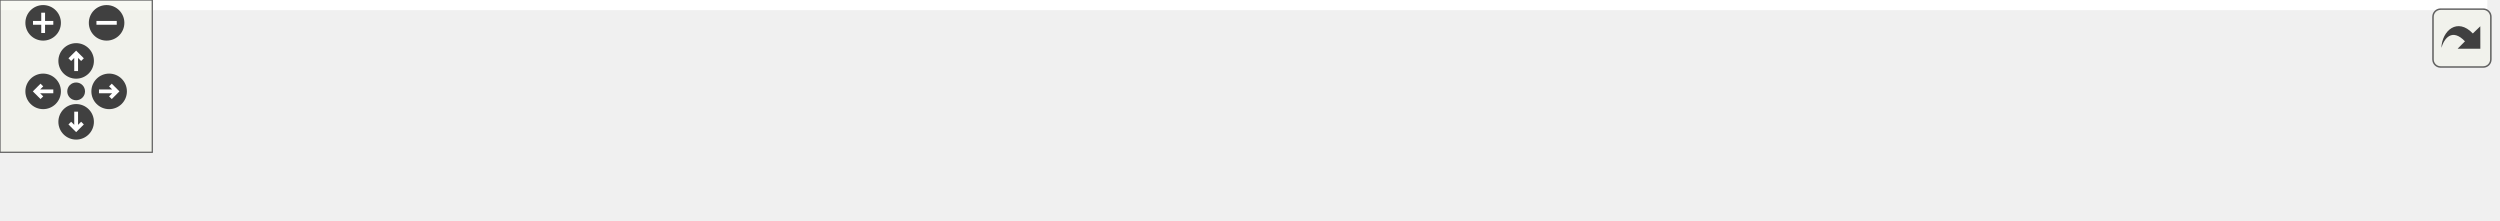
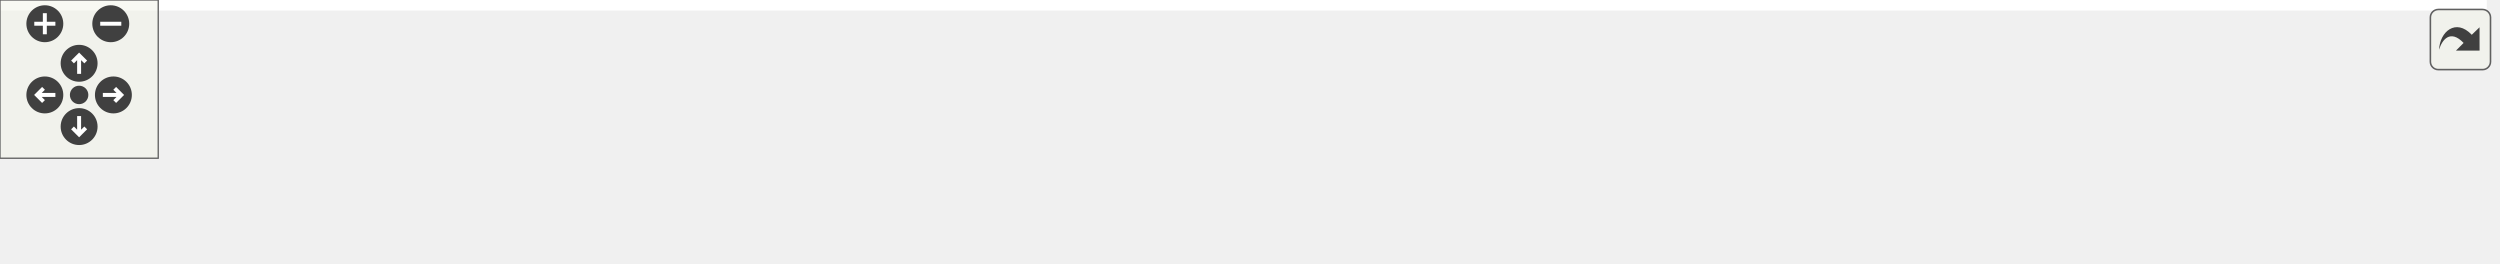
<svg xmlns="http://www.w3.org/2000/svg" xmlns:xlink="http://www.w3.org/1999/xlink" id="main" version="1.1" xml:space="preserve">
  <style type="text/css">
.edge:hover path { stroke: red; }
.edge:hover polygon { stroke: red; fill: red; }
</style>
  <defs>
    <circle id="rim" cx="0" cy="0" r="7" />
    <circle id="rim2" cx="0" cy="0" r="3.5" />
    <g id="zoomPlus">
      <use xlink:href="#rim" fill="#404040">
        <set attributeName="fill" to="#808080" begin="zoomplus.mouseover" end="zoomplus.mouseout" />
      </use>
      <path d="M-4,0h8M0,-4v8" fill="none" stroke="white" stroke-width="1.5" pointer-events="none" />
    </g>
    <g id="zoomMin">
      <use xlink:href="#rim" fill="#404040">
        <set attributeName="fill" to="#808080" begin="zoomminus.mouseover" end="zoomminus.mouseout" />
      </use>
      <path d="M-4,0h8" fill="none" stroke="white" stroke-width="1.5" pointer-events="none" />
    </g>
    <g id="dirArrow">
      <path fill="none" stroke="white" stroke-width="1.5" d="M0,-3.0v7 M-2.5,-0.5L0,-3.0L2.5,-0.5" />
    </g>
    <g id="resetDef">
      <use xlink:href="#rim2" fill="#404040">
        <set attributeName="fill" to="#808080" begin="reset.mouseover" end="reset.mouseout" />
      </use>
    </g>
  </defs>
  <svg id="graph" class="graph">
    <g id="viewport">
-       <polygon fill="white" stroke="transparent" points="-4,4 -4,-26 980,-26 980,4 -4,4" />
+       <polygon fill="white" stroke="transparent" points="-4,4 -4,-39 943,-39 943,4 -4,4" />
      <g id="node1" class="node">
        <g id="a_node1">
          <a xlink:title=" ">
-             <polygon fill="#bfbfbf" stroke="black" points="783,-0.5 783,-21.5 976,-21.5 976,-0.5 783,-0.5" />
-             <text text-anchor="middle" x="879.5" y="-7.9" font-family="Helvetica,sans-Serif" font-size="12.00">GuessWord::getGuessCharacters</text>
+             <polygon fill="#bfbfbf" stroke="black" points="746,-7 746,-28 939,-28 939,-7 746,-7" />
+             <text text-anchor="middle" x="842.5" y="-14.4" font-family="Helvetica,sans-Serif" font-size="12.00">GuessWord::getGuessCharacters</text>
          </a>
        </g>
      </g>
      <g id="node2" class="node">
        <g id="a_node2">
-           <a xlink:href="class_game.html#aaa8ee9358c0268b758fa6b93a0cc6c2f" target="_top" xlink:title=" ">
-             <polygon fill="white" stroke="black" points="561,-0.5 561,-21.5 747,-21.5 747,-0.5 561,-0.5" />
-             <text text-anchor="middle" x="654" y="-7.9" font-family="Helvetica,sans-Serif" font-size="12.00">Game::setAvailableWordsStatus</text>
+           <a xlink:href="class_game.html#a1aa22be99a91aa5c7752bb49641bbf30" target="_top" xlink:title=" ">
+             <polygon fill="white" stroke="black" points="561,-0.5 561,-34.5 710,-34.5 710,-0.5 561,-0.5" />
+             <text text-anchor="start" x="569" y="-20.9" font-family="Helvetica,sans-Serif" font-size="12.00">Game::setAvailableLetter</text>
+             <text text-anchor="middle" x="635.5" y="-7.9" font-family="Helvetica,sans-Serif" font-size="12.00">Status</text>
          </a>
        </g>
      </g>
      <g id="edge1" class="edge">
-         <path fill="none" stroke="midnightblue" d="M772.7,-11C764.12,-11 755.49,-11 747.01,-11" />
-         <polygon fill="midnightblue" stroke="midnightblue" points="772.74,-14.5 782.74,-11 772.74,-7.5 772.74,-14.5" />
+         <path fill="none" stroke="midnightblue" d="M735.76,-17.5C727.12,-17.5 718.51,-17.5 710.17,-17.5" />
+         <polygon fill="midnightblue" stroke="midnightblue" points="735.9,-21 745.9,-17.5 735.9,-14 735.9,-21" />
      </g>
      <g id="node3" class="node">
        <g id="a_node3">
          <a xlink:href="class_game.html#a5e77f0c5ee41d17531e12de8211d8683" target="_top" xlink:title=" ">
-             <polygon fill="white" stroke="black" points="346,-0.5 346,-21.5 525,-21.5 525,-0.5 346,-0.5" />
-             <text text-anchor="middle" x="435.5" y="-7.9" font-family="Helvetica,sans-Serif" font-size="12.00">Game::checkAndDisplayGuess</text>
+             <polygon fill="white" stroke="black" points="346,-7 346,-28 525,-28 525,-7 346,-7" />
+             <text text-anchor="middle" x="435.5" y="-14.4" font-family="Helvetica,sans-Serif" font-size="12.00">Game::checkAndDisplayGuess</text>
          </a>
        </g>
      </g>
      <g id="edge2" class="edge">
-         <path fill="none" stroke="midnightblue" d="M550.82,-11C542.23,-11 533.58,-11 525.1,-11" />
-         <polygon fill="midnightblue" stroke="midnightblue" points="550.87,-14.5 560.87,-11 550.87,-7.5 550.87,-14.5" />
+         <path fill="none" stroke="midnightblue" d="M550.56,-17.5C542.11,-17.5 533.51,-17.5 525.01,-17.5" />
+         <polygon fill="midnightblue" stroke="midnightblue" points="550.77,-21 560.77,-17.5 550.77,-14 550.77,-21" />
      </g>
      <g id="node4" class="node">
        <g id="a_node4">
          <a xlink:href="class_game.html#a44e9cbf9c4f376e31a83ca6179f0ca38" target="_top" xlink:title=" ">
-             <polygon fill="white" stroke="black" points="190,-0.5 190,-21.5 310,-21.5 310,-0.5 190,-0.5" />
-             <text text-anchor="middle" x="250" y="-7.9" font-family="Helvetica,sans-Serif" font-size="12.00">Game::playerGuess</text>
+             <polygon fill="white" stroke="black" points="190,-7 190,-28 310,-28 310,-7 190,-7" />
+             <text text-anchor="middle" x="250" y="-14.4" font-family="Helvetica,sans-Serif" font-size="12.00">Game::playerGuess</text>
          </a>
        </g>
      </g>
      <g id="edge3" class="edge">
-         <path fill="none" stroke="midnightblue" d="M335.69,-11C326.95,-11 318.29,-11 310.04,-11" />
-         <polygon fill="midnightblue" stroke="midnightblue" points="335.98,-14.5 345.97,-11 335.97,-7.5 335.98,-14.5" />
+         <path fill="none" stroke="midnightblue" d="M335.69,-17.5C326.95,-17.5 318.29,-17.5 310.04,-17.5" />
+         <polygon fill="midnightblue" stroke="midnightblue" points="335.98,-21 345.97,-17.5 335.97,-14 335.98,-21" />
      </g>
      <g id="node5" class="node">
        <g id="a_node5">
          <a xlink:href="class_game.html#a50b01080d0d7c5bfc317801a360c84ac" target="_top" xlink:title=" ">
-             <polygon fill="white" stroke="black" points="78,-0.5 78,-21.5 154,-21.5 154,-0.5 78,-0.5" />
-             <text text-anchor="middle" x="116" y="-7.9" font-family="Helvetica,sans-Serif" font-size="12.00">Game::play</text>
+             <polygon fill="white" stroke="black" points="78,-7 78,-28 154,-28 154,-7 78,-7" />
+             <text text-anchor="middle" x="116" y="-14.4" font-family="Helvetica,sans-Serif" font-size="12.00">Game::play</text>
          </a>
        </g>
      </g>
      <g id="edge4" class="edge">
-         <path fill="none" stroke="midnightblue" d="M179.89,-11C170.98,-11 162.14,-11 154.03,-11" />
-         <polygon fill="midnightblue" stroke="midnightblue" points="179.95,-14.5 189.95,-11 179.95,-7.5 179.95,-14.5" />
+         <path fill="none" stroke="midnightblue" d="M179.89,-17.5C170.98,-17.5 162.14,-17.5 154.03,-17.5" />
+         <polygon fill="midnightblue" stroke="midnightblue" points="179.95,-21 189.95,-17.5 179.95,-14 179.95,-21" />
      </g>
      <g id="node6" class="node">
        <g id="a_node6">
          <a xlink:href="_wordle_o_o_8cpp.html#ae66f6b31b5ad750f1fe042a706a4e3d4" target="_top" xlink:title=" ">
-             <polygon fill="white" stroke="black" points="0,-0.5 0,-21.5 42,-21.5 42,-0.5 0,-0.5" />
-             <text text-anchor="middle" x="21" y="-7.9" font-family="Helvetica,sans-Serif" font-size="12.00">main</text>
+             <polygon fill="white" stroke="black" points="0,-7 0,-28 42,-28 42,-7 0,-7" />
+             <text text-anchor="middle" x="21" y="-14.4" font-family="Helvetica,sans-Serif" font-size="12.00">main</text>
          </a>
        </g>
      </g>
      <g id="edge5" class="edge">
-         <path fill="none" stroke="midnightblue" d="M67.79,-11C58.71,-11 49.68,-11 42.06,-11" />
-         <polygon fill="midnightblue" stroke="midnightblue" points="67.98,-14.5 77.98,-11 67.98,-7.5 67.98,-14.5" />
+         <path fill="none" stroke="midnightblue" d="M67.79,-17.5C58.71,-17.5 49.68,-17.5 42.06,-17.5" />
+         <polygon fill="midnightblue" stroke="midnightblue" points="67.98,-21 77.98,-17.5 67.98,-14 67.98,-21" />
      </g>
    </g>
  </svg>
  <g id="navigator" transform="translate(0 0)" fill="#404254">
    <rect fill="#f2f5e9" fill-opacity="0.5" stroke="#606060" stroke-width=".5" x="0" y="0" width="60" height="60" />
    <use id="zoomplus" xlink:href="#zoomPlus" x="17" y="9" />
    <use id="zoomminus" xlink:href="#zoomMin" x="42" y="9" />
    <use id="reset" xlink:href="#resetDef" x="30" y="36" />
    <g id="arrowUp" xlink:href="#dirArrow" transform="translate(30 24)">
      <use xlink:href="#rim" fill="#404040">
        <set attributeName="fill" to="#808080" begin="arrowUp.mouseover" end="arrowUp.mouseout" />
      </use>
      <path fill="none" stroke="white" stroke-width="1.5" d="M0,-3.0v7 M-2.5,-0.5L0,-3.0L2.5,-0.5" />
    </g>
    <g id="arrowRight" xlink:href="#dirArrow" transform="rotate(90) translate(36 -43)">
      <use xlink:href="#rim" fill="#404040">
        <set attributeName="fill" to="#808080" begin="arrowRight.mouseover" end="arrowRight.mouseout" />
      </use>
      <path fill="none" stroke="white" stroke-width="1.5" d="M0,-3.0v7 M-2.5,-0.5L0,-3.0L2.5,-0.5" />
    </g>
    <g id="arrowDown" xlink:href="#dirArrow" transform="rotate(180) translate(-30 -48)">
      <use xlink:href="#rim" fill="#404040">
        <set attributeName="fill" to="#808080" begin="arrowDown.mouseover" end="arrowDown.mouseout" />
      </use>
      <path fill="none" stroke="white" stroke-width="1.5" d="M0,-3.0v7 M-2.5,-0.5L0,-3.0L2.5,-0.5" />
    </g>
    <g id="arrowLeft" xlink:href="#dirArrow" transform="rotate(270) translate(-36 17)">
      <use xlink:href="#rim" fill="#404040">
        <set attributeName="fill" to="#808080" begin="arrowLeft.mouseover" end="arrowLeft.mouseout" />
      </use>
      <path fill="none" stroke="white" stroke-width="1.5" d="M0,-3.0v7 M-2.5,-0.5L0,-3.0L2.5,-0.5" />
    </g>
  </g>
  <svg viewBox="0 0 15 15" width="100%" height="30px" preserveAspectRatio="xMaxYMin meet">
    <g id="arrow_out" transform="scale(0.3 0.3)">
      <a xlink:href="class_guess_word_a10dbff1cdd81fe3d38e71f5d2552992d_icgraph_org.svg" target="_base">
        <rect id="button" ry="5" rx="5" y="6" x="6" height="38" width="38" fill="#f2f5e9" fill-opacity="0.5" stroke="#606060" stroke-width="1.0" />
        <path id="arrow" d="M 11.5,31.437 C 11.94,20.098 22.043,11.323 32.159,21.979 L 37.069,17.246 C 37.069,17.246 37.088,32 37.088,32 L 22.16,31.978 C 22.16,31.978 26.998,27.14 26.998,27.14 C 18.529,18.264 13.292,25.23 11.5,31.437 z" style="fill:#404040;" />
      </a>
    </g>
  </svg>
</svg>
